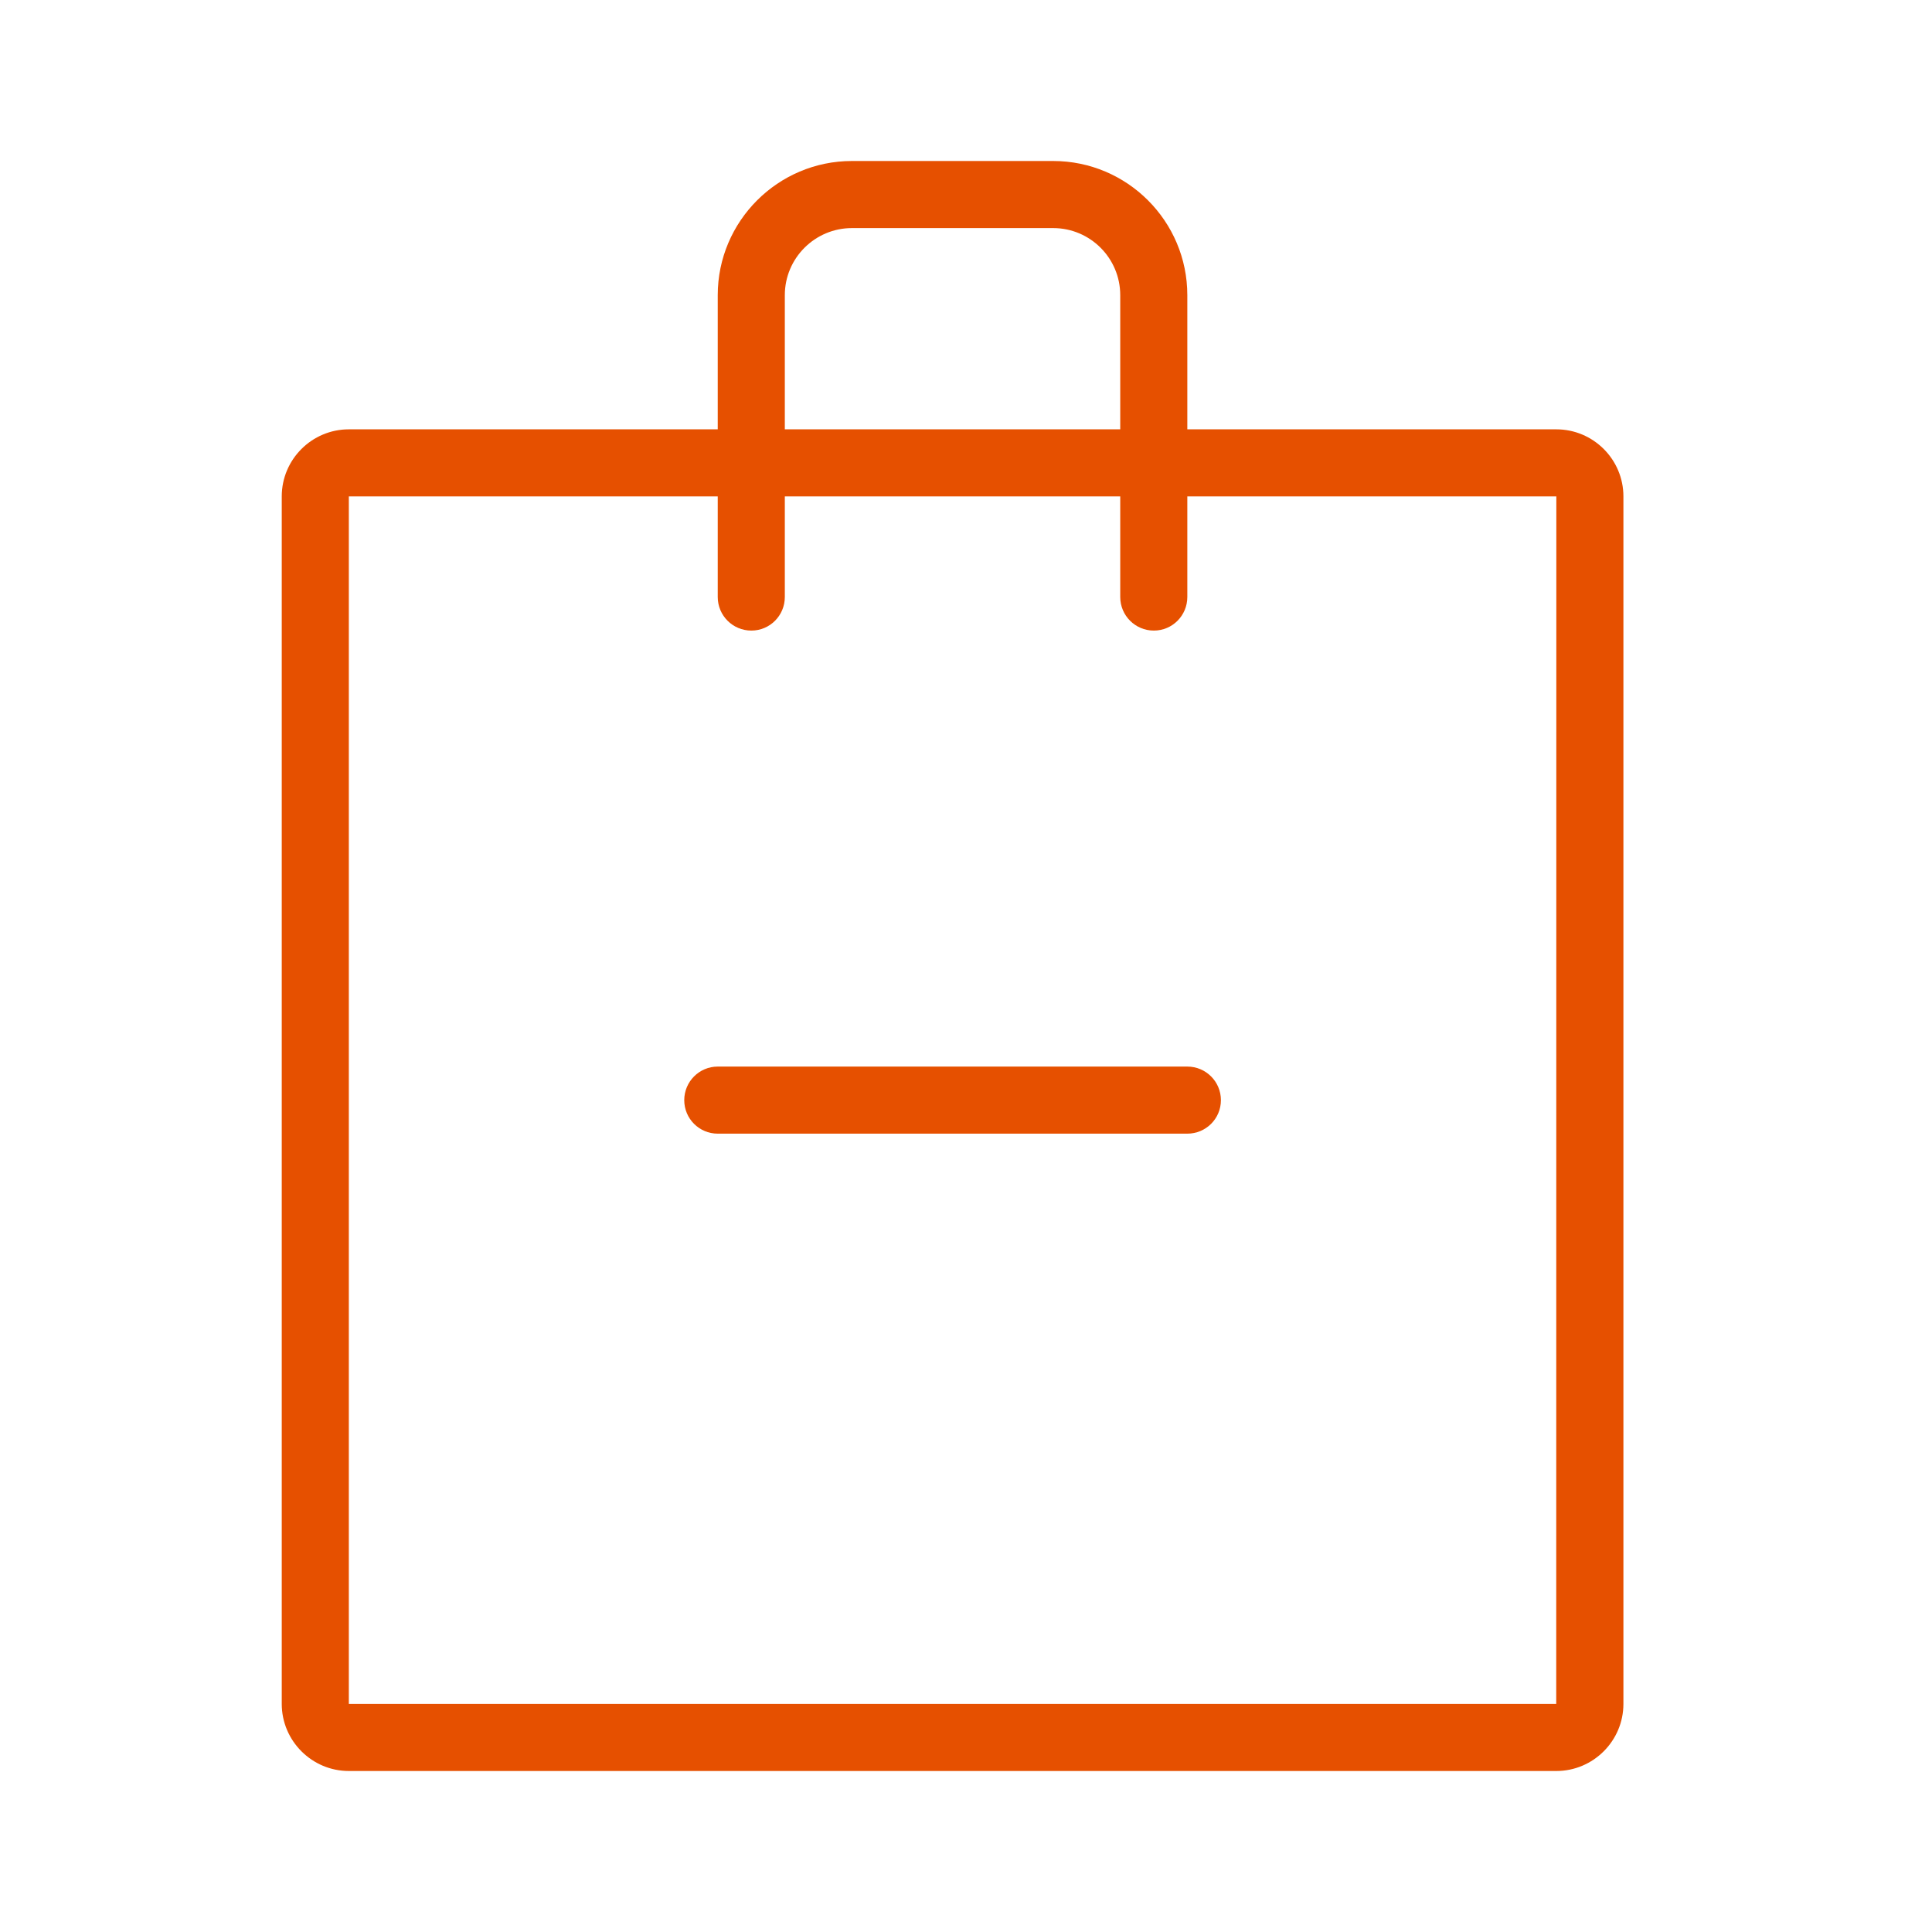
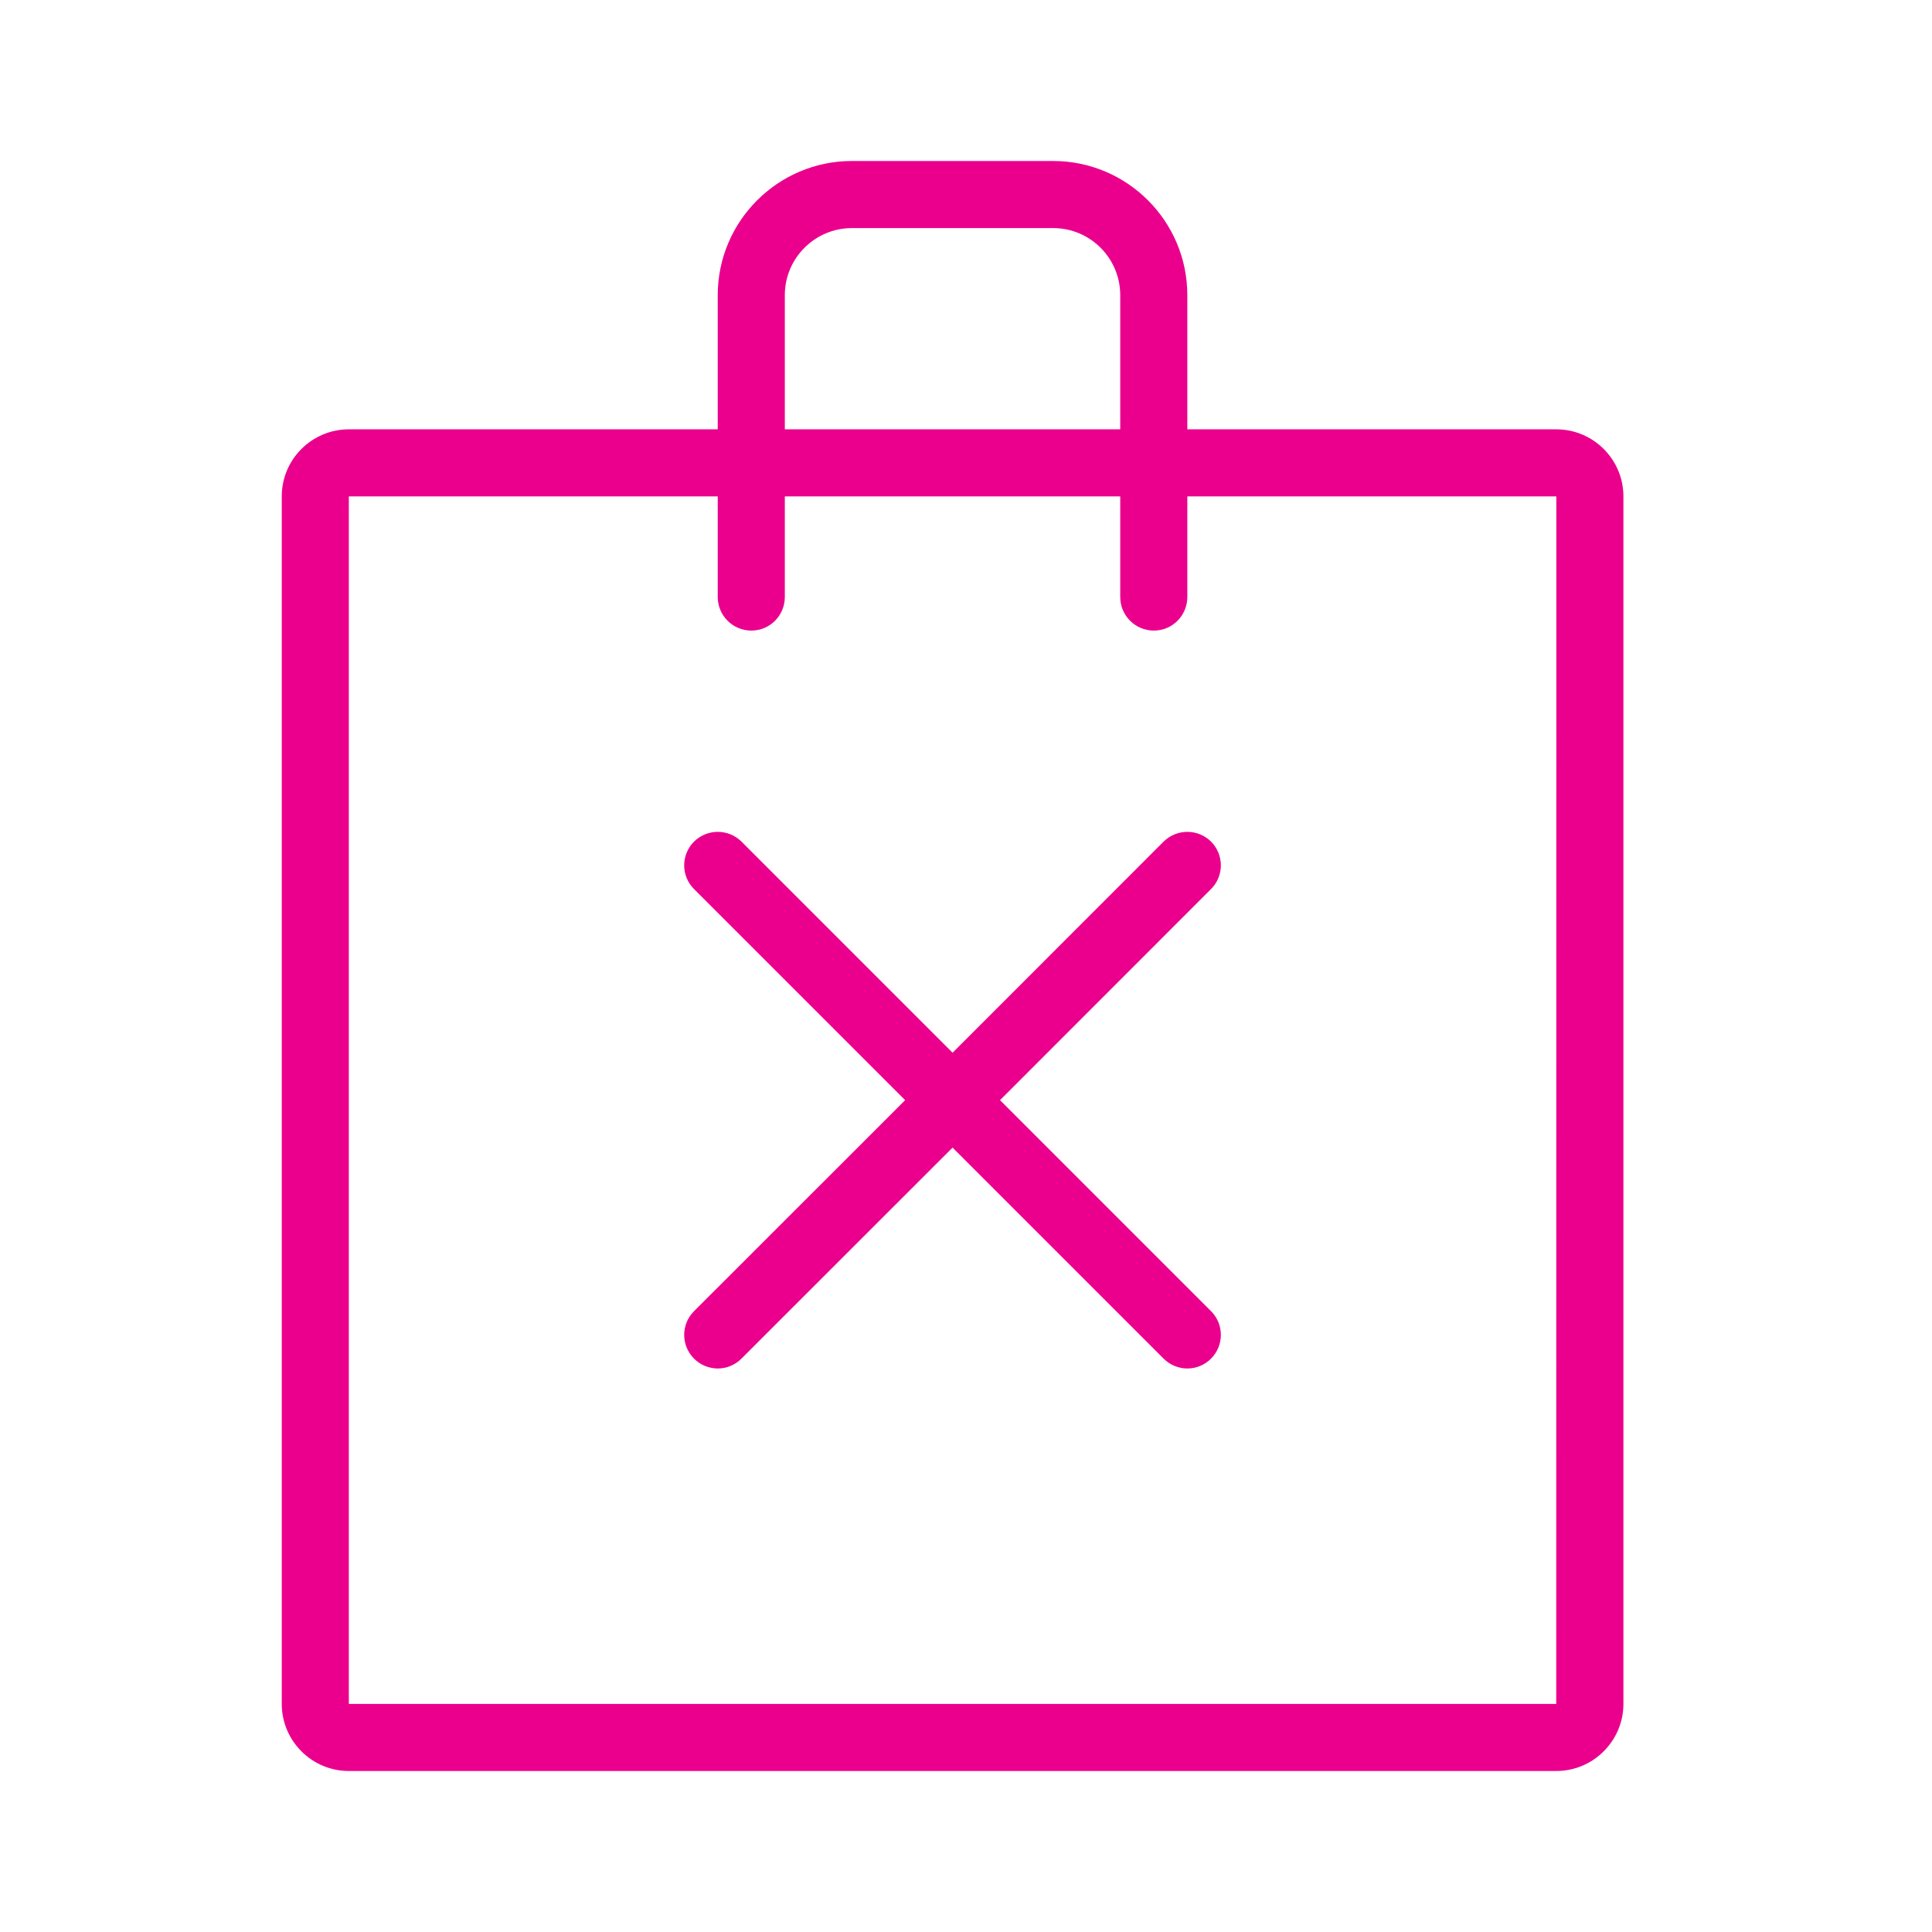
<svg xmlns="http://www.w3.org/2000/svg" width="18" height="18" viewBox="0 0 18 18" fill="none">
-   <path fill-rule="evenodd" clip-rule="evenodd" d="M14.5 16.5H3.25C2.906 16.5 2.625 16.219 2.625 15.875V4.625C2.625 4.28 2.906 4 3.25 4H6.687V2.75C6.687 2.061 7.248 1.5 7.937 1.5H9.812C10.502 1.5 11.062 2.061 11.062 2.75V4H14.5C14.844 4 15.125 4.28 15.125 4.625V15.875C15.125 16.219 14.844 16.5 14.5 16.5ZM10.437 2.75C10.437 2.405 10.157 2.125 9.812 2.125H7.937C7.593 2.125 7.312 2.405 7.312 2.75V4H10.437V2.75ZM11.062 4.625V5.562C11.062 5.735 10.923 5.875 10.75 5.875C10.577 5.875 10.437 5.735 10.437 5.562V4.625H7.312V5.562C7.312 5.735 7.173 5.875 7 5.875C6.827 5.875 6.687 5.735 6.687 5.562V4.625H3.25V15.875H14.499L14.5 4.625H11.062ZM11.062 10.562H6.687C6.515 10.562 6.375 10.423 6.375 10.25C6.375 10.077 6.515 9.937 6.687 9.937H11.062C11.235 9.937 11.375 10.077 11.375 10.25C11.375 10.423 11.235 10.562 11.062 10.562Z" fill="#E65000" />
+   <path fill-rule="evenodd" clip-rule="evenodd" d="M14.5 16.5H3.25C2.905 16.5 2.625 16.219 2.625 15.875V4.625C2.625 4.28 2.905 4 3.25 4H6.687V2.75C6.687 2.061 7.248 1.5 7.937 1.5H9.812C10.502 1.5 11.062 2.061 11.062 2.75V4H14.5C14.844 4 15.125 4.28 15.125 4.625V15.875C15.125 16.219 14.844 16.5 14.5 16.5ZM10.437 2.75C10.437 2.405 10.157 2.125 9.812 2.125H7.937C7.593 2.125 7.312 2.405 7.312 2.75V4H10.437V2.75ZM11.062 4.625V5.562C11.062 5.735 10.923 5.875 10.75 5.875C10.577 5.875 10.437 5.735 10.437 5.562V4.625H7.312V5.562C7.312 5.735 7.173 5.875 7 5.875C6.827 5.875 6.687 5.735 6.687 5.562V4.625H3.25V15.875H14.499L14.5 4.625H11.062ZM11.283 12.658C11.222 12.719 11.142 12.75 11.062 12.75C10.982 12.75 10.902 12.719 10.841 12.658L8.875 10.692L6.908 12.658C6.847 12.719 6.767 12.75 6.687 12.75C6.607 12.75 6.527 12.719 6.466 12.658C6.344 12.536 6.344 12.338 6.466 12.216L8.433 10.25L6.466 8.283C6.344 8.161 6.344 7.964 6.466 7.841C6.589 7.72 6.786 7.72 6.908 7.841L8.875 9.808L10.841 7.841C10.964 7.72 11.161 7.72 11.283 7.841C11.405 7.964 11.405 8.161 11.283 8.283L9.317 10.25L11.283 12.216C11.405 12.338 11.405 12.536 11.283 12.658Z" fill="#EB008D" />
</svg>
